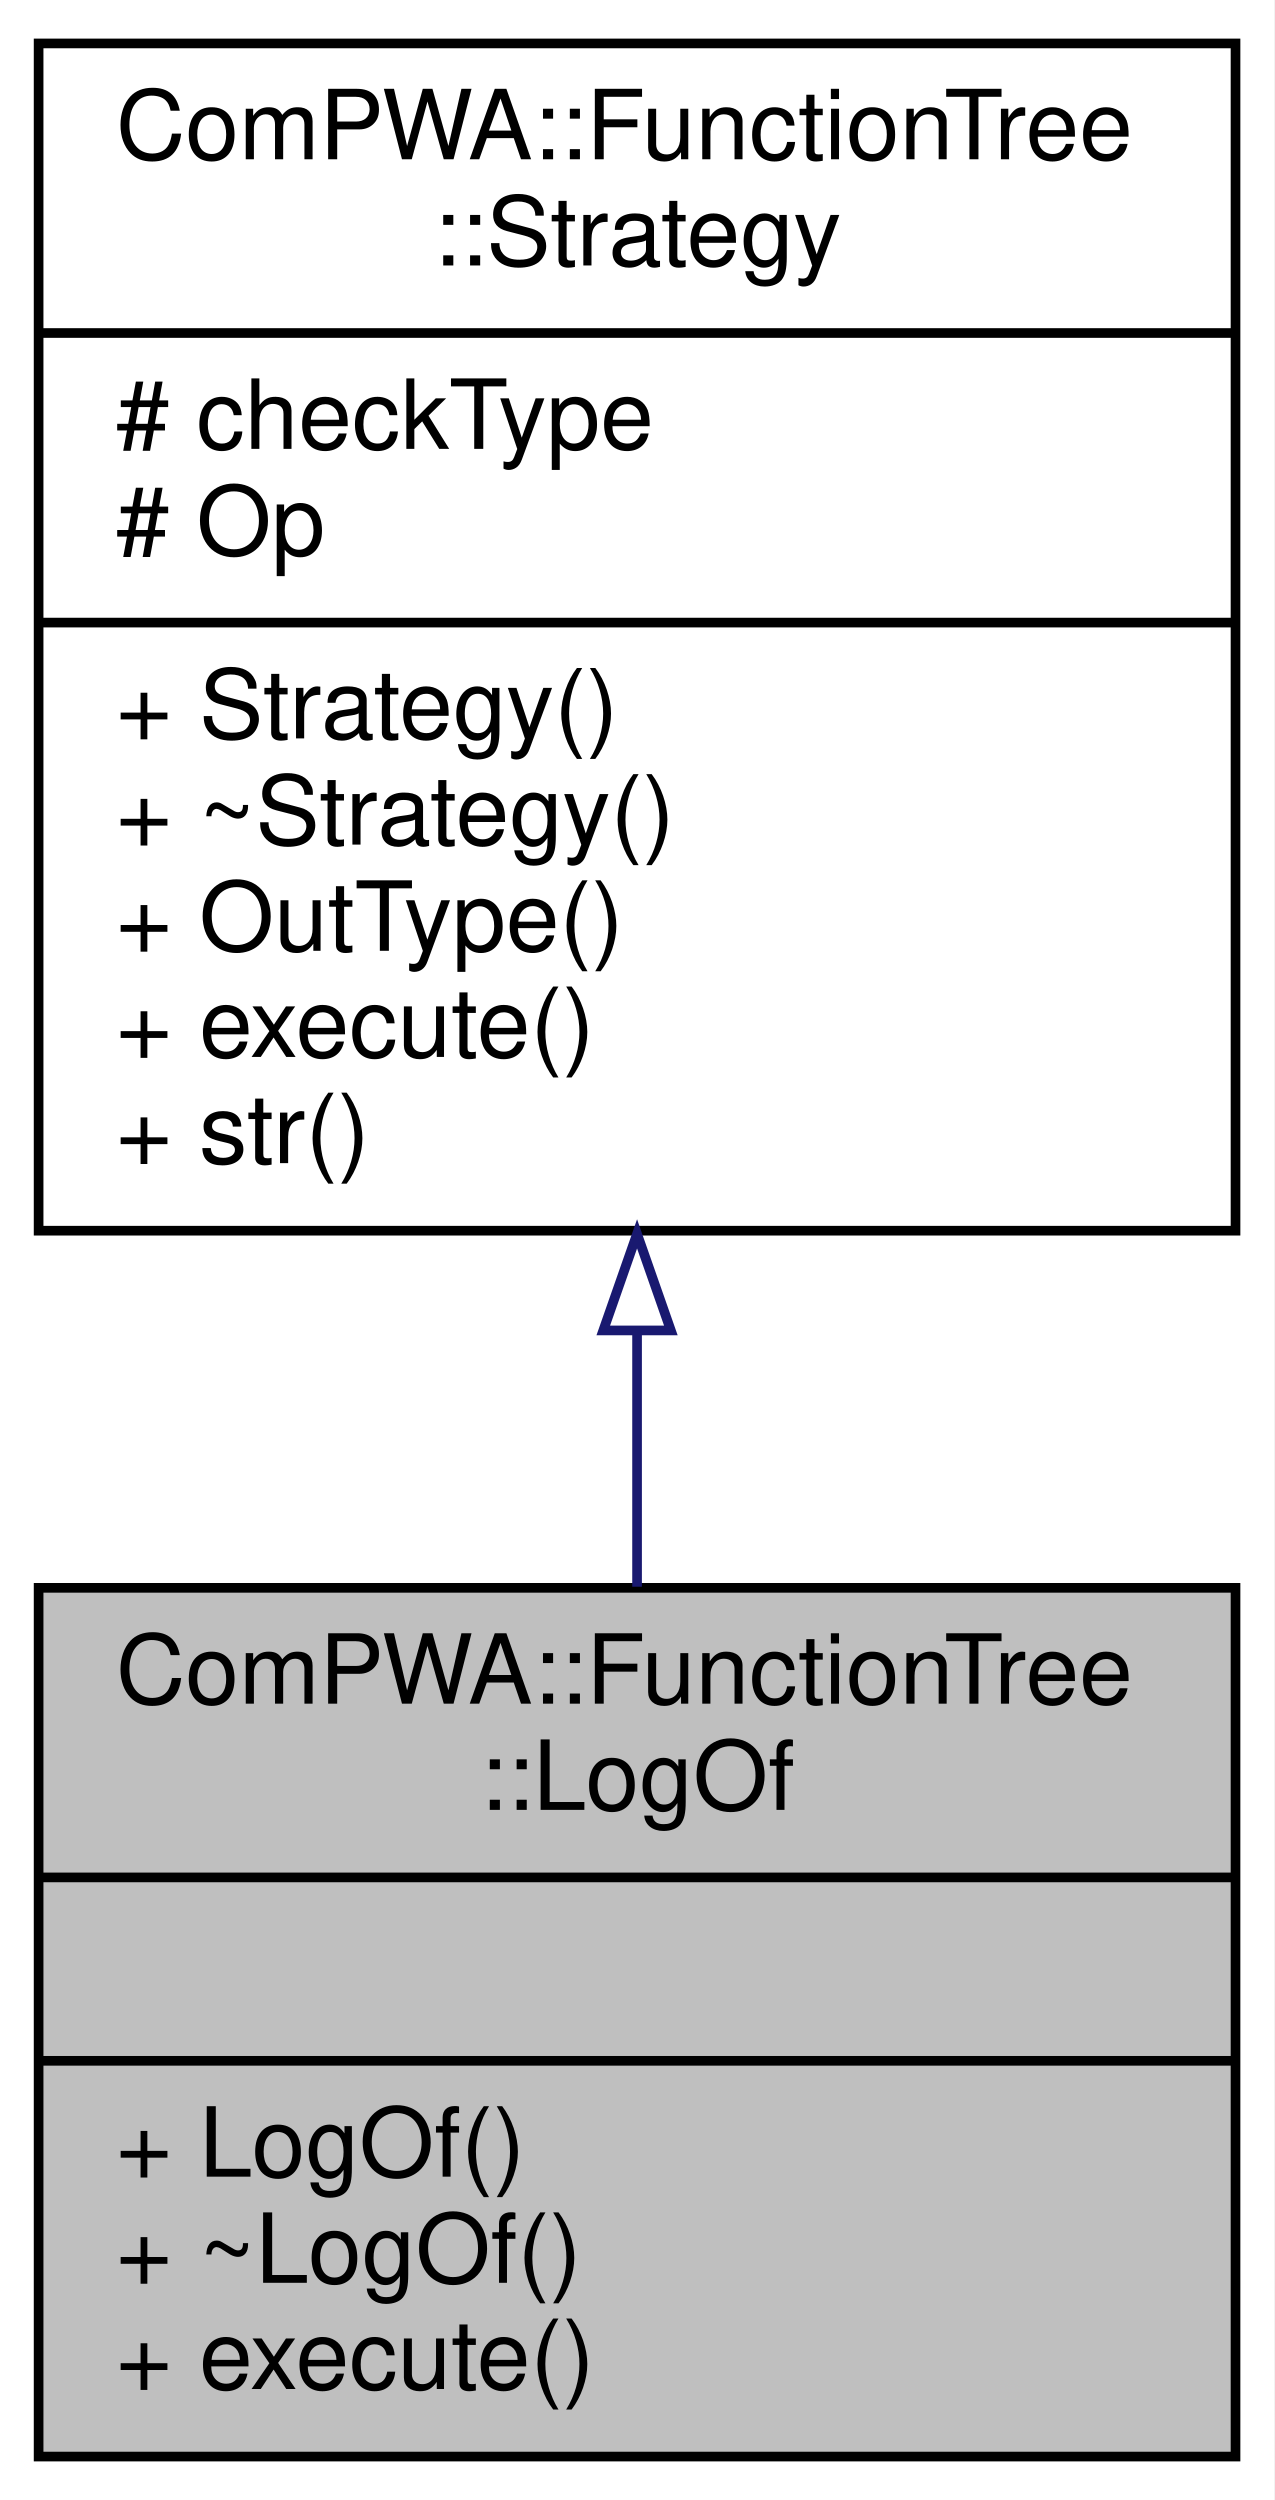
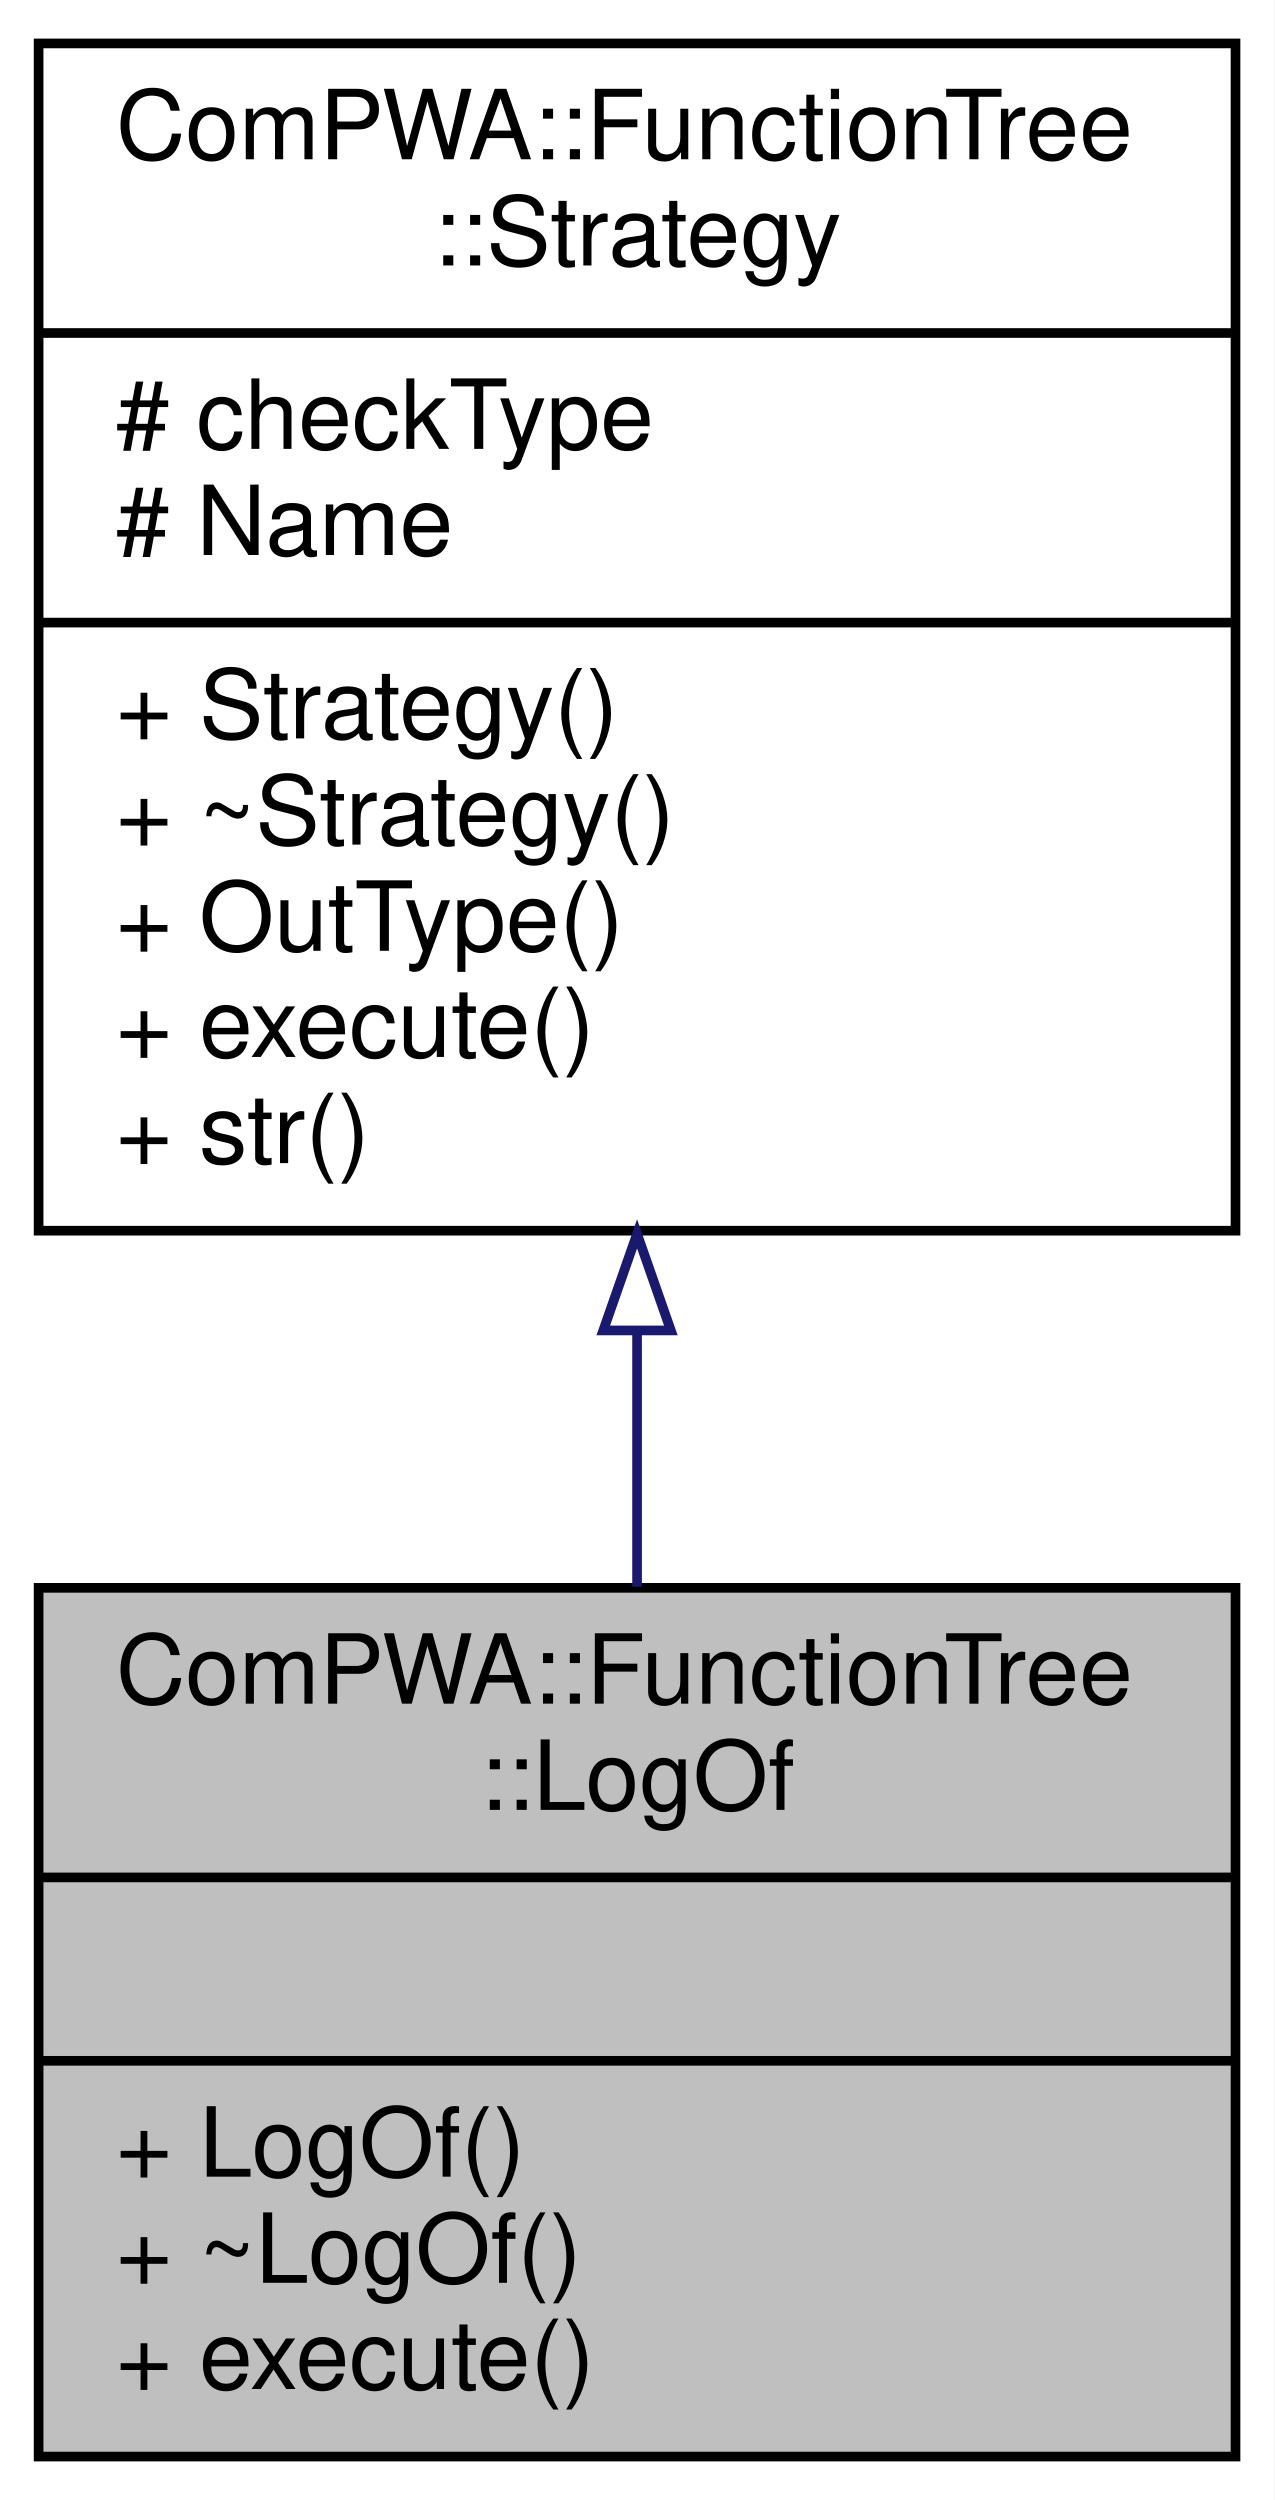
<svg xmlns="http://www.w3.org/2000/svg" xmlns:xlink="http://www.w3.org/1999/xlink" width="132pt" height="259pt" viewBox="0.00 0.00 132.00 259.00">
  <g id="graph0" class="graph" transform="scale(1 1) rotate(0) translate(4 255)">
    <polygon fill="white" stroke="none" points="-4,4 -4,-255 128,-255 128,4 -4,4" />
    <g id="node1" class="node">
      <polygon fill="#bfbfbf" stroke="black" points="-7.10543e-15,-0.5 -7.10543e-15,-90.5 124,-90.5 124,-0.5 -7.10543e-15,-0.5" />
      <text text-anchor="start" x="8" y="-78.5" font-family="Helvetica,sans-Serif" font-size="10.00">ComPWA::FunctionTree</text>
      <text text-anchor="middle" x="62" y="-67.5" font-family="Helvetica,sans-Serif" font-size="10.00">::LogOf</text>
      <polyline fill="none" stroke="black" points="-7.10543e-15,-60.5 124,-60.5 " />
      <text text-anchor="middle" x="62" y="-48.5" font-family="Helvetica,sans-Serif" font-size="10.00"> </text>
      <polyline fill="none" stroke="black" points="-7.10543e-15,-41.5 124,-41.5 " />
      <text text-anchor="start" x="8" y="-29.5" font-family="Helvetica,sans-Serif" font-size="10.00">+ LogOf()</text>
      <text text-anchor="start" x="8" y="-18.5" font-family="Helvetica,sans-Serif" font-size="10.00">+ ~LogOf()</text>
      <text text-anchor="start" x="8" y="-7.5" font-family="Helvetica,sans-Serif" font-size="10.00">+ execute()</text>
    </g>
    <g id="node2" class="node">
      <g id="a_node2">
        <a xlink:href="classComPWA_1_1FunctionTree_1_1Strategy.html" target="_top" xlink:title="Virtual base class for operations of FunctionTree nodes. ">
          <polygon fill="white" stroke="black" points="-7.10543e-15,-127.5 -7.10543e-15,-250.5 124,-250.5 124,-127.5 -7.10543e-15,-127.5" />
          <text text-anchor="start" x="8" y="-238.5" font-family="Helvetica,sans-Serif" font-size="10.00">ComPWA::FunctionTree</text>
          <text text-anchor="middle" x="62" y="-227.5" font-family="Helvetica,sans-Serif" font-size="10.00">::Strategy</text>
          <polyline fill="none" stroke="black" points="-7.10543e-15,-220.5 124,-220.5 " />
          <text text-anchor="start" x="8" y="-208.5" font-family="Helvetica,sans-Serif" font-size="10.00"># checkType</text>
-           <text text-anchor="start" x="8" y="-197.5" font-family="Helvetica,sans-Serif" font-size="10.00"># Op</text>
+           <text text-anchor="start" x="8" y="-197.5" font-family="Helvetica,sans-Serif" font-size="10.00"># Name</text>
          <polyline fill="none" stroke="black" points="-7.10543e-15,-190.5 124,-190.5 " />
          <text text-anchor="start" x="8" y="-178.5" font-family="Helvetica,sans-Serif" font-size="10.00">+ Strategy()</text>
          <text text-anchor="start" x="8" y="-167.5" font-family="Helvetica,sans-Serif" font-size="10.00">+ ~Strategy()</text>
          <text text-anchor="start" x="8" y="-156.5" font-family="Helvetica,sans-Serif" font-size="10.00">+ OutType()</text>
          <text text-anchor="start" x="8" y="-145.5" font-family="Helvetica,sans-Serif" font-size="10.00">+ execute()</text>
          <text text-anchor="start" x="8" y="-134.5" font-family="Helvetica,sans-Serif" font-size="10.00">+ str()</text>
        </a>
      </g>
    </g>
    <g id="edge1" class="edge">
      <path fill="none" stroke="midnightblue" d="M62,-117.033C62,-108.028 62,-99.028 62,-90.617" />
      <polygon fill="none" stroke="midnightblue" points="58.5,-117.17 62,-127.17 65.5,-117.17 58.5,-117.17" />
    </g>
  </g>
</svg>
